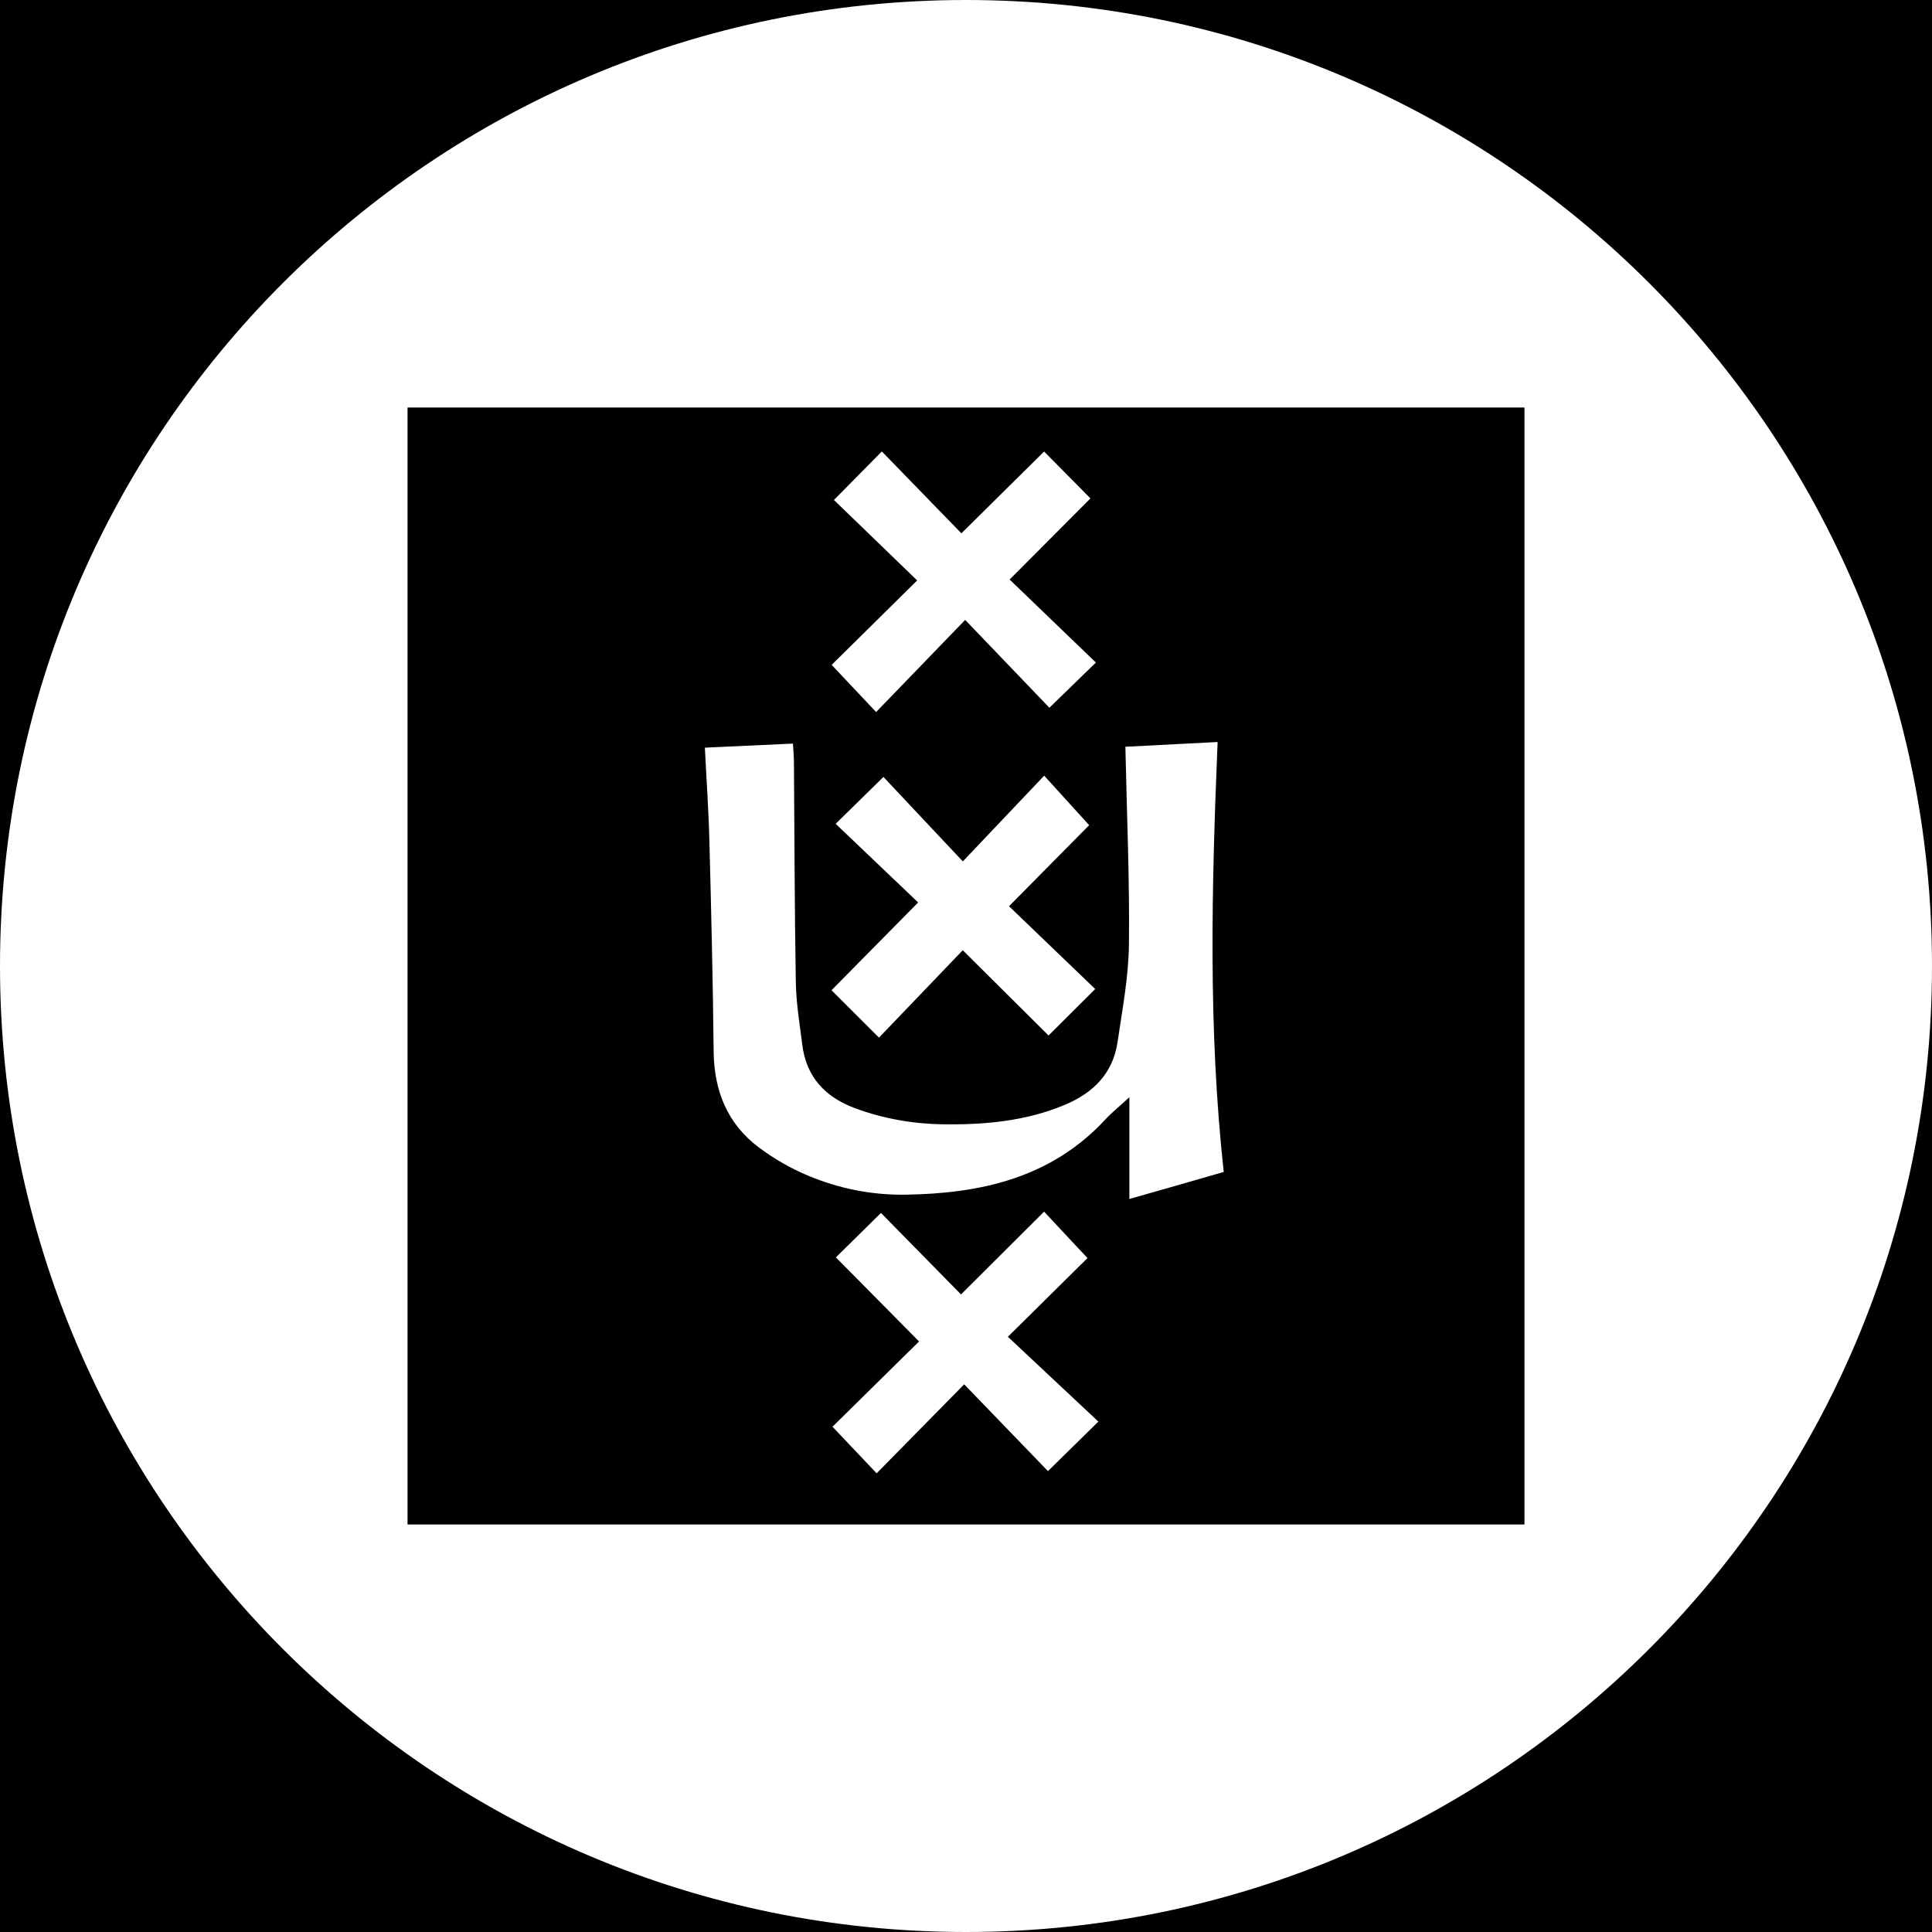
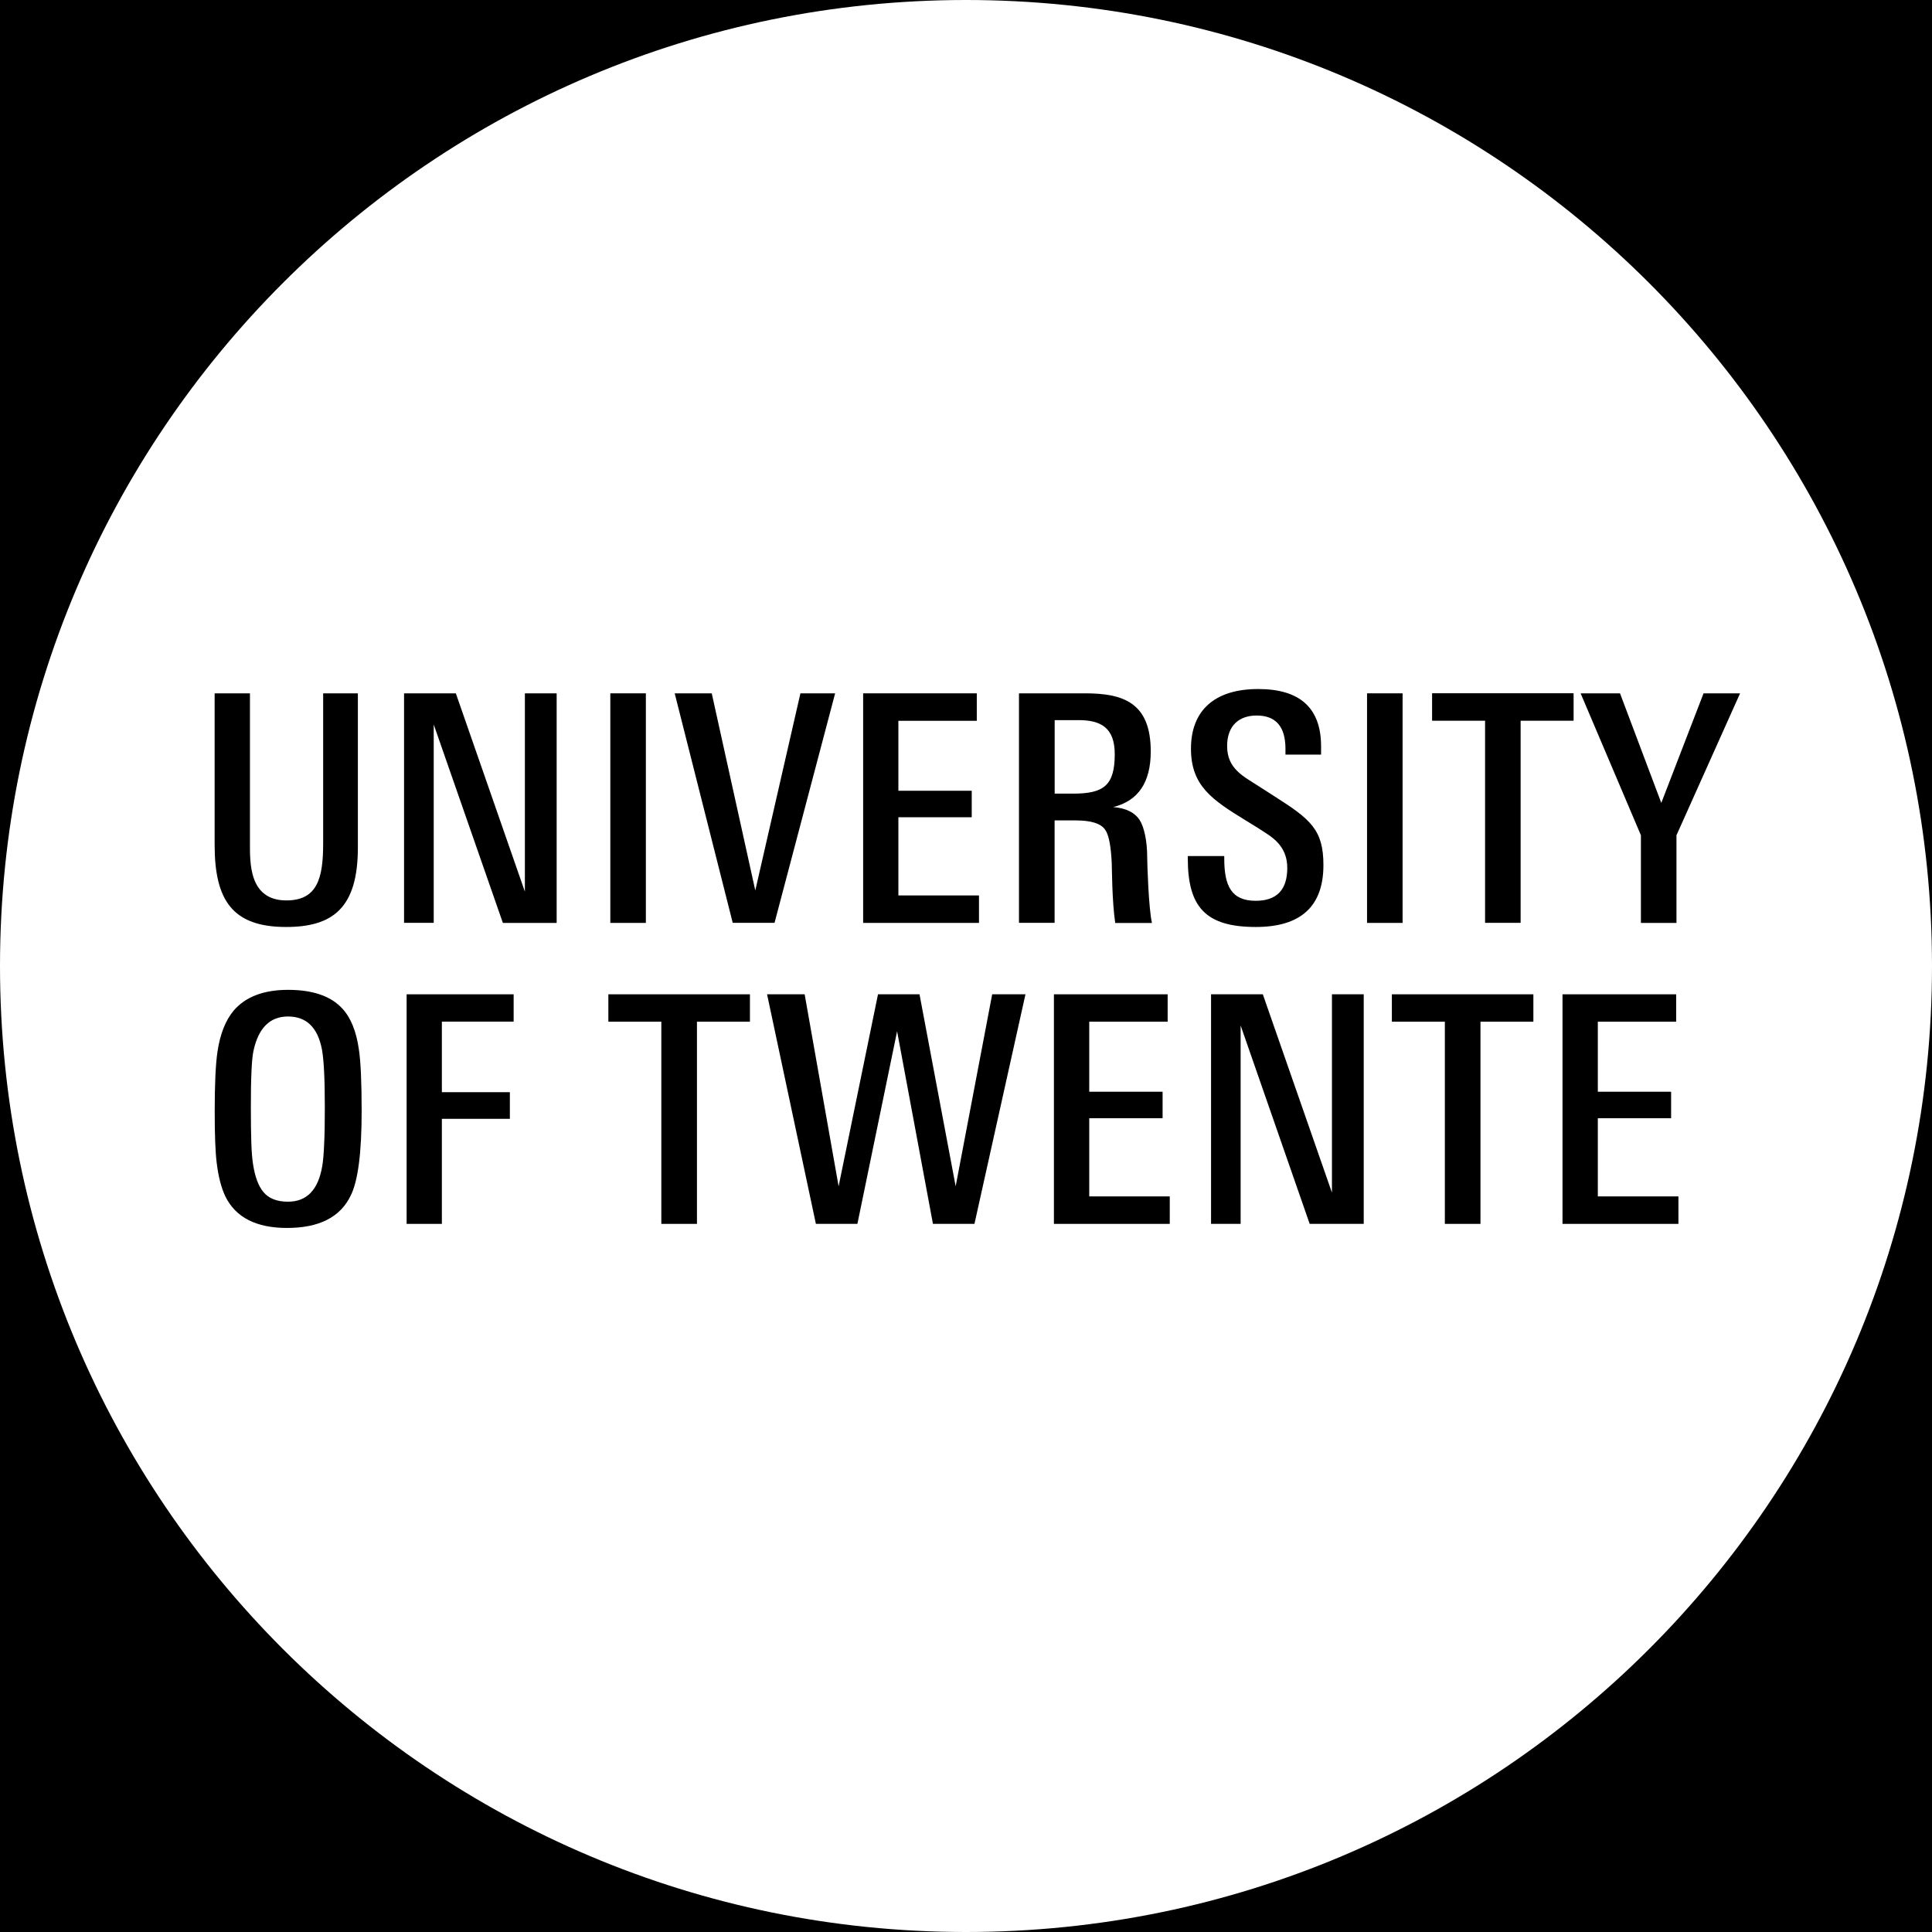
<svg xmlns="http://www.w3.org/2000/svg" version="1.1" id="affiliation" x="0px" y="0px" viewBox="0 0 256 256" style="enable-background:new 0 0 256 256;" xml:space="preserve">
  <style type="text/css">
	.st0{fill:#FFFFFF;}
	.st1{display:none;fill:#FFFFFF;}
- 	.st2{fill:#010101;}
</style>
  <rect id="black" width="256" height="256" />
  <circle id="background" class="st0" cx="128" cy="128" r="128" />
  <g id="logo">
-     <g id="fMNmFW_1_">
-       <g>
-         <path class="st2" d="M202,202c-49.33,0-98.67,0-148,0c0-49.33,0-98.67,0-148c49.33,0,98.67,0,148,0     C202,103.33,202,152.67,202,202z M162.15,155.29c-2.08-19.05-1.6-37.9-0.81-56.97c-4.41,0.23-8.53,0.44-12.22,0.63     c0.19,9.01,0.57,17.61,0.47,26.2c-0.05,4.32-0.88,8.64-1.51,12.94c-0.61,4.13-3.21,6.72-6.97,8.3     c-5.15,2.17-10.58,2.65-16.07,2.59c-3.99-0.05-7.92-0.73-11.7-2.12c-3.99-1.47-6.51-4.14-7.04-8.46     c-0.34-2.75-0.81-5.51-0.85-8.28c-0.17-9.73-0.17-19.47-0.25-29.2c-0.01-0.79-0.09-1.59-0.13-2.39c-4,0.19-7.75,0.36-11.67,0.54     c0.21,4.29,0.5,8.35,0.6,12.41c0.24,9.27,0.47,18.53,0.56,27.8c0.05,5.25,1.81,9.64,6.03,12.79c1.97,1.47,4.17,2.74,6.44,3.69     c4.12,1.74,8.51,2.61,12.98,2.54c9.98-0.15,19.29-2.23,26.45-9.96c0.84-0.91,1.82-1.69,3.19-2.95c0,4.86,0,9,0,13.48     C153.87,157.68,157.82,156.54,162.15,155.29z M110.5,66.25c3.62,3.5,7.19,6.95,11.03,10.66c-3.85,3.8-7.65,7.55-11.33,11.19     c1.98,2.1,3.87,4.1,5.89,6.25c3.84-3.97,7.56-7.82,11.8-12.21c4.04,4.21,7.73,8.06,11.16,11.64c1.98-1.93,3.95-3.84,6.16-5.99     c-3.75-3.61-7.53-7.25-11.43-11c3.75-3.77,7.24-7.27,10.71-10.75c-2.19-2.22-4.12-4.17-6.14-6.21     c-3.58,3.54-7.09,7.02-10.96,10.84c-3.67-3.78-7.14-7.35-10.54-10.85C114.86,61.84,112.93,63.8,110.5,66.25z M116.47,137.49     c3.57-3.72,7.28-7.6,11.1-11.58c4.02,4,7.81,7.76,11.37,11.3c2.16-2.15,4.11-4.1,6.18-6.16c-3.69-3.55-7.49-7.19-11.42-10.97     c3.8-3.85,7.29-7.38,10.62-10.74c-2.07-2.28-3.91-4.31-5.96-6.56c-3.57,3.76-6.95,7.32-10.78,11.36     c-3.72-3.95-7.17-7.62-10.52-11.19c-2.15,2.11-4.12,4.04-6.33,6.21c3.61,3.44,7.22,6.88,10.93,10.42     c-4.06,4.11-7.8,7.9-11.48,11.63C112.3,133.32,114.25,135.27,116.47,137.49z M138.35,160.55c-3.59,3.57-7.09,7.06-11.01,10.97     c-3.69-3.75-7.16-7.29-10.61-10.8c-1.96,1.93-3.93,3.87-5.97,5.89c3.56,3.6,7.09,7.17,11.02,11.14c-4,3.94-7.78,7.67-11.47,11.3     c1.88,1.98,3.78,3.99,5.85,6.17c3.82-3.89,7.58-7.7,11.6-11.79c3.81,3.95,7.45,7.72,11.1,11.5c2.19-2.15,4.19-4.11,6.68-6.56     c-3.94-3.69-7.76-7.27-11.99-11.24c3.72-3.67,7.23-7.15,10.55-10.43C142.23,164.72,140.35,162.69,138.35,160.55z" />
-       </g>
+     <path d="M47.42,112.31c0,7.98-3.31,10.52-9.51,10.52c-7.11,0-9.47-3.54-9.47-10.9V91.87h4.68v19.7c0,2.69-0.18,7.74,4.83,7.74   c4.13,0,4.87-3,4.87-7.54V91.87h4.6V112.31z" />
+     <path d="M173.54,162.17l-9.15-26.29v26.29h-3.92v-30.42h6.86l9.16,26.28v-26.28h4.21v30.42H173.54z" />
+     <path d="M66.63,122.28L57.47,96v26.28h-3.93V91.87h6.86l9.15,26.28V91.87h4.21v30.42H66.63z" />
+     <path d="M80.87,122.28V91.87h4.71v30.42H80.87z" />
+     <path d="M181.14,122.28V91.87h4.71v30.42H181.14z" />
+     <path d="M102.63,122.28h-5.54L89.4,91.87h4.91l5.77,26.12l5.98-26.12h4.6L102.63,122.28z" />
+     <path d="M114.37,122.28V91.87h15.06v3.64h-10.39v9.27h9.72v3.51h-9.72v10.36h10.68v3.64H114.37z" />
+     <path d="M139.65,162.17v-30.42h15.07v3.63h-10.39v9.28h9.72v3.51h-9.72v10.36H155v3.64H139.65z" />
+     <path d="M207.04,162.17v-30.42h15.06v3.63h-10.38v9.28h9.71v3.51h-9.71v10.36h10.68v3.64H207.04z" />
+     <path d="M147.77,122.28c-0.43-2.92-0.43-7.4-0.46-7.96c-0.11-2.28-0.4-3.74-0.88-4.39c-0.56-0.81-1.85-1.22-3.87-1.22h-2.82v13.57   h-4.72V91.87h8.75c5.04,0,8.71,1.21,8.71,7.7c0,4.1-1.66,6.55-4.97,7.37c1.71,0.14,2.88,0.73,3.53,1.77   c0.51,0.79,0.97,2.6,0.97,4.87c0,0.87,0.19,6.81,0.63,8.72H147.77z M147.71,99.93c0-3.52-1.86-4.51-4.8-4.51h-3.16v9.74h2.46   C146.23,105.16,147.71,104.09,147.71,99.93z" />
+     <path d="M175.36,114.63c0,5.46-2.99,8.2-8.96,8.2c-6.69,0-9.01-2.69-9.01-9.07v-0.33h4.83v0.33c0,3.61,0.93,5.6,4.17,5.6   c2.78,0,4.18-1.45,4.18-4.35c0-2.59-1.57-3.81-2.91-4.67c-0.64-0.42-1.49-0.96-2.57-1.61c-4.49-2.76-7.28-4.6-7.28-9.53   c0-5.04,3.11-7.9,8.91-7.9c5.55,0,8.33,2.53,8.33,7.6v1.09h-4.72v-0.76c0-2.95-1.27-4.42-3.82-4.42c-2.31,0-3.91,1.33-3.91,4.04   c0,3.02,2.14,4,4.16,5.31c0.7,0.44,1.42,0.91,2.15,1.38C173.69,108.58,175.36,109.97,175.36,114.63z" />
+     <path d="M201.49,95.5v26.78h-4.71V95.5h-7.02v-3.64h18.75v3.64H201.49z" />
+     <path d="M92.35,135.38v26.79h-4.72v-26.79h-7.02v-3.63h18.76v3.63H92.35z" />
+     <path d="M196.17,135.38v26.79h-4.72v-26.79h-7.02v-3.63h18.75v3.63H196.17z" />
+     <path d="M129.12,162.17h-5.5l-4.75-25.52l-5.26,25.52h-5.5l-6.47-30.42h4.98l4.5,25.44l5.22-25.44h5.5l4.79,25.44l4.84-25.44h4.41   L129.12,162.17z" />
+     <g>
+       <path d="M222.14,110.68v11.61h-4.71v-11.61l-7.99-18.81h5.22l5.47,14.52l5.6-14.52h4.84L222.14,110.68z" />
+       <path d="M47.92,147.23c0,5.5-0.48,9.22-1.43,11.15c-1.37,2.89-4.19,4.33-8.46,4.33c-4.07,0-6.79-1.39-8.16-4.16    c-0.56-1.17-0.95-2.7-1.17-4.58c-0.17-1.43-0.25-3.67-0.25-6.69c0-3.67,0.12-6.34,0.38-8c0.34-2.27,1.05-4.07,2.14-5.38    c1.57-1.82,3.97-2.74,7.2-2.74c3.28,0,5.68,0.83,7.19,2.48c1.12,1.21,1.85,3.01,2.19,5.39C47.8,140.68,47.92,143.42,47.92,147.23z     M43.04,146.68c0-3.67-0.12-6.21-0.38-7.62c-0.56-2.92-2.06-4.37-4.5-4.37c-2.41,0-3.94,1.54-4.59,4.63    c-0.11,0.56-0.2,1.46-0.25,2.7c-0.06,1.23-0.08,2.83-0.08,4.79c0,1.82,0.02,3.35,0.06,4.58c0.04,1.24,0.12,2.19,0.23,2.87    c0.25,1.65,0.7,2.87,1.35,3.66c0.7,0.87,1.79,1.31,3.28,1.31c2.5,0,4.01-1.57,4.54-4.72c0.11-0.64,0.2-1.61,0.25-2.9    C43.02,150.32,43.04,148.67,43.04,146.68z" />
+       <path d="M58.55,135.37v9.35h9.01v3.53h-9.01v13.92h-4.67v-30.42h14.18v3.62H58.55z" />
    </g>
  </g>
</svg>
